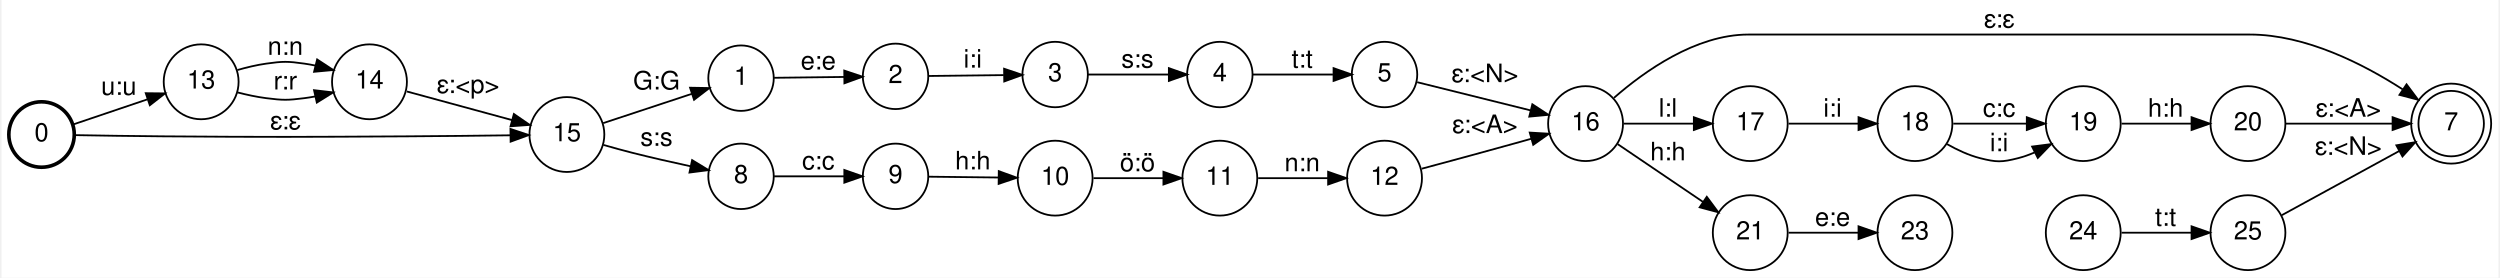
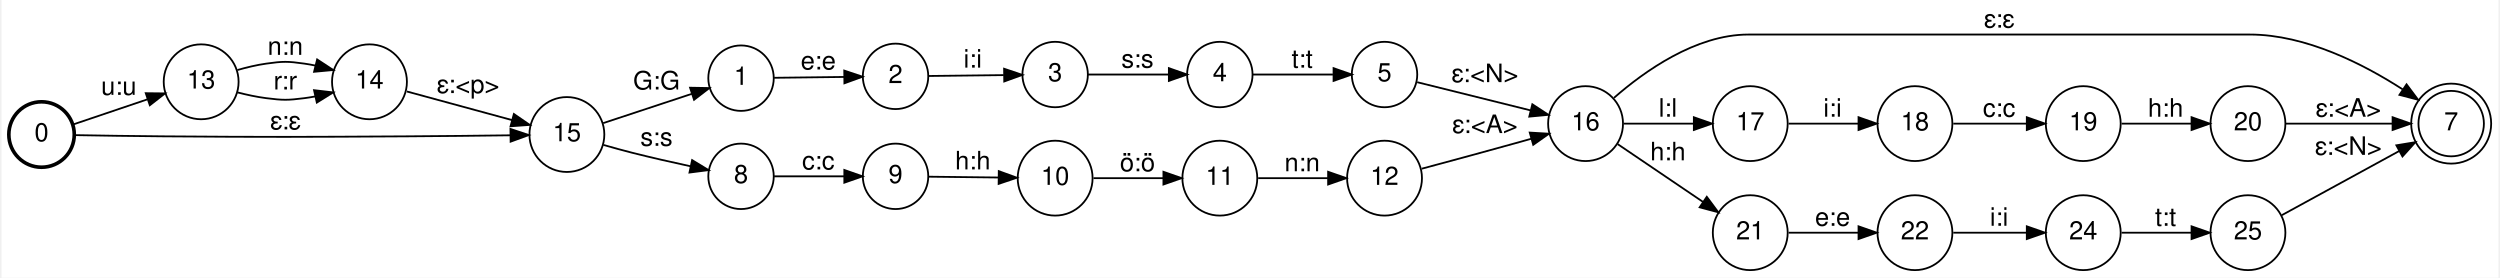
<svg xmlns="http://www.w3.org/2000/svg" width="360pt" height="40pt" viewBox="0.00 0.00 360.00 40.05">
  <g id="graph0" class="graph" transform="scale(0.262093 0.262093) rotate(0) translate(4 148.798)">
    <polygon fill="white" stroke="none" points="-4,4 -4,-148.798 1369.56,-148.798 1369.56,4 -4,4" />
    <g id="node1" class="node">
      <ellipse fill="none" stroke="black" stroke-width="2" cx="18" cy="-74.798" rx="18" ry="18" />
      <text text-anchor="middle" x="18" y="-71.098" font-family="Helvetica,sans-Serif" font-size="14.00">0</text>
    </g>
    <g id="node2" class="node">
      <ellipse fill="none" stroke="black" cx="105.798" cy="-103.798" rx="20.598" ry="20.598" />
      <text text-anchor="middle" x="105.798" y="-100.098" font-family="Helvetica,sans-Serif" font-size="14.00">13</text>
    </g>
    <g id="edge1" class="edge">
      <path fill="none" stroke="black" d="M35.543,-80.39C47.029,-84.272 62.63,-89.545 76.118,-94.104" />
      <polygon fill="black" stroke="black" points="75.322,-97.53 85.916,-97.416 77.564,-90.898 75.322,-97.53" />
      <text text-anchor="middle" x="60.5" y="-96.598" font-family="Helvetica,sans-Serif" font-size="14.00">u:u</text>
    </g>
    <g id="node3" class="node">
      <ellipse fill="none" stroke="black" cx="306.991" cy="-74.798" rx="20.598" ry="20.598" />
      <text text-anchor="middle" x="306.991" y="-71.098" font-family="Helvetica,sans-Serif" font-size="14.00">15</text>
    </g>
    <g id="edge2" class="edge">
      <path fill="none" stroke="black" d="M36.093,-74.468C49.417,-74.228 68.384,-73.924 85,-73.798 144.639,-73.346 159.552,-73.455 219.193,-73.798 237.983,-73.906 259.06,-74.146 275.739,-74.364" />
      <polygon fill="black" stroke="black" points="275.95,-77.867 285.996,-74.502 276.044,-70.868 275.95,-77.867" />
      <text text-anchor="middle" x="152.096" y="-77.598" font-family="Helvetica,sans-Serif" font-size="14.00">ε:ε</text>
    </g>
    <g id="node16" class="node">
      <ellipse fill="none" stroke="black" cx="198.394" cy="-103.798" rx="20.598" ry="20.598" />
      <text text-anchor="middle" x="198.394" y="-100.098" font-family="Helvetica,sans-Serif" font-size="14.00">14</text>
    </g>
    <g id="edge15" class="edge">
      <path fill="none" stroke="black" d="M125.735,-110.278C130.824,-111.732 136.368,-113.062 141.596,-113.798 150.838,-115.1 153.354,-115.1 162.596,-113.798 164.557,-113.522 166.562,-113.162 168.571,-112.744" />
      <polygon fill="black" stroke="black" points="169.603,-116.094 178.458,-110.278 167.908,-109.302 169.603,-116.094" />
      <text text-anchor="middle" x="152.096" y="-118.598" font-family="Helvetica,sans-Serif" font-size="14.00">n:n</text>
    </g>
    <g id="edge16" class="edge">
      <path fill="none" stroke="black" d="M125.773,-97.965C130.862,-96.656 136.397,-95.46 141.596,-94.798 150.855,-93.62 153.338,-93.62 162.596,-94.798 164.546,-95.046 166.543,-95.37 168.546,-95.746" />
      <polygon fill="black" stroke="black" points="167.895,-99.187 178.419,-97.965 169.43,-92.357 167.895,-99.187" />
      <text text-anchor="middle" x="152.096" y="-99.598" font-family="Helvetica,sans-Serif" font-size="14.00">r:r</text>
    </g>
    <g id="node4" class="node">
      <ellipse fill="none" stroke="black" cx="402.789" cy="-105.798" rx="18" ry="18" />
      <text text-anchor="middle" x="402.789" y="-102.098" font-family="Helvetica,sans-Serif" font-size="14.00">1</text>
    </g>
    <g id="edge3" class="edge">
      <path fill="none" stroke="black" d="M326.972,-81.072C341.024,-85.716 360.333,-92.097 375.816,-97.214" />
      <polygon fill="black" stroke="black" points="374.75,-100.548 385.343,-100.363 376.947,-93.902 374.75,-100.548" />
      <text text-anchor="middle" x="356.289" y="-99.598" font-family="Helvetica,sans-Serif" font-size="14.00">G:G</text>
    </g>
    <g id="node5" class="node">
      <ellipse fill="none" stroke="black" cx="402.789" cy="-51.798" rx="18" ry="18" />
      <text text-anchor="middle" x="402.789" y="-48.098" font-family="Helvetica,sans-Serif" font-size="14.00">8</text>
    </g>
    <g id="edge4" class="edge">
      <path fill="none" stroke="black" d="M327.077,-69.079C332.165,-67.619 337.671,-66.096 342.789,-64.798 353.278,-62.138 364.894,-59.511 375.026,-57.322" />
      <polygon fill="black" stroke="black" points="375.883,-60.718 384.938,-55.217 374.429,-53.871 375.883,-60.718" />
      <text text-anchor="middle" x="356.289" y="-68.598" font-family="Helvetica,sans-Serif" font-size="14.00">s:s</text>
    </g>
    <g id="node6" class="node">
      <ellipse fill="none" stroke="black" cx="487.789" cy="-106.798" rx="18" ry="18" />
      <text text-anchor="middle" x="487.789" y="-103.098" font-family="Helvetica,sans-Serif" font-size="14.00">2</text>
    </g>
    <g id="edge5" class="edge">
      <path fill="none" stroke="black" d="M420.987,-106.005C432.115,-106.139 446.844,-106.317 459.545,-106.47" />
      <polygon fill="black" stroke="black" points="459.572,-109.97 469.613,-106.591 459.656,-102.971 459.572,-109.97" />
      <text text-anchor="middle" x="445.289" y="-110.598" font-family="Helvetica,sans-Serif" font-size="14.00">e:e</text>
    </g>
    <g id="node12" class="node">
      <ellipse fill="none" stroke="black" cx="487.789" cy="-51.798" rx="18" ry="18" />
      <text text-anchor="middle" x="487.789" y="-48.098" font-family="Helvetica,sans-Serif" font-size="14.00">9</text>
    </g>
    <g id="edge10" class="edge">
      <path fill="none" stroke="black" d="M420.987,-51.798C432.115,-51.798 446.844,-51.798 459.545,-51.798" />
      <polygon fill="black" stroke="black" points="459.613,-55.298 469.613,-51.798 459.613,-48.298 459.613,-55.298" />
      <text text-anchor="middle" x="445.289" y="-55.598" font-family="Helvetica,sans-Serif" font-size="14.00">c:c</text>
    </g>
    <g id="node7" class="node">
      <ellipse fill="none" stroke="black" cx="575.587" cy="-107.798" rx="18" ry="18" />
      <text text-anchor="middle" x="575.587" y="-104.098" font-family="Helvetica,sans-Serif" font-size="14.00">3</text>
    </g>
    <g id="edge6" class="edge">
      <path fill="none" stroke="black" d="M506.151,-107.001C517.974,-107.138 533.866,-107.324 547.359,-107.481" />
      <polygon fill="black" stroke="black" points="547.503,-110.983 557.543,-107.6 547.585,-103.983 547.503,-110.983" />
      <text text-anchor="middle" x="530.289" y="-111.598" font-family="Helvetica,sans-Serif" font-size="14.00">i:i</text>
    </g>
    <g id="node8" class="node">
      <ellipse fill="none" stroke="black" cx="666.183" cy="-107.798" rx="18" ry="18" />
      <text text-anchor="middle" x="666.183" y="-104.098" font-family="Helvetica,sans-Serif" font-size="14.00">4</text>
    </g>
    <g id="edge7" class="edge">
      <path fill="none" stroke="black" d="M593.669,-107.798C606.171,-107.798 623.394,-107.798 637.806,-107.798" />
      <polygon fill="black" stroke="black" points="638.154,-111.298 648.154,-107.798 638.154,-104.298 638.154,-111.298" />
      <text text-anchor="middle" x="620.885" y="-111.598" font-family="Helvetica,sans-Serif" font-size="14.00">s:s</text>
    </g>
    <g id="node9" class="node">
      <ellipse fill="none" stroke="black" cx="756.78" cy="-107.798" rx="18" ry="18" />
      <text text-anchor="middle" x="756.78" y="-104.098" font-family="Helvetica,sans-Serif" font-size="14.00">5</text>
    </g>
    <g id="edge8" class="edge">
      <path fill="none" stroke="black" d="M684.266,-107.798C696.767,-107.798 713.991,-107.798 728.402,-107.798" />
      <polygon fill="black" stroke="black" points="728.75,-111.298 738.75,-107.798 728.75,-104.298 728.75,-111.298" />
      <text text-anchor="middle" x="711.482" y="-111.598" font-family="Helvetica,sans-Serif" font-size="14.00">t:t</text>
    </g>
    <g id="node10" class="node">
      <ellipse fill="none" stroke="black" cx="867.376" cy="-80.798" rx="20.598" ry="20.598" />
      <text text-anchor="middle" x="867.376" y="-77.098" font-family="Helvetica,sans-Serif" font-size="14.00">16</text>
    </g>
    <g id="edge9" class="edge">
      <path fill="none" stroke="black" d="M774.748,-103.579C791.41,-99.437 817.162,-93.034 837.127,-88.07" />
      <polygon fill="black" stroke="black" points="838.101,-91.435 846.961,-85.625 836.412,-84.641 838.101,-91.435" />
      <text text-anchor="middle" x="812.078" y="-103.598" font-family="Helvetica,sans-Serif" font-size="14.00">ε:&lt;N&gt;</text>
    </g>
    <g id="node11" class="node">
      <ellipse fill="none" stroke="black" cx="1343.56" cy="-80.798" rx="18" ry="18" />
      <ellipse fill="none" stroke="black" cx="1343.56" cy="-80.798" rx="22" ry="22" />
      <text text-anchor="middle" x="1343.56" y="-77.098" font-family="Helvetica,sans-Serif" font-size="14.00">7</text>
    </g>
    <g id="edge18" class="edge">
      <path fill="none" stroke="black" d="M883.008,-94.971C899.549,-109.443 927.97,-129.798 956.972,-129.798 956.972,-129.798 956.972,-129.798 1232.76,-129.798 1263.63,-129.798 1295.47,-113.449 1316.86,-99.638" />
      <polygon fill="black" stroke="black" points="1319.01,-102.412 1325.36,-93.929 1315.11,-96.602 1319.01,-102.412" />
      <text text-anchor="middle" x="1094.87" y="-133.598" font-family="Helvetica,sans-Serif" font-size="14.00">ε:ε</text>
    </g>
    <g id="node17" class="node">
      <ellipse fill="none" stroke="black" cx="957.972" cy="-80.798" rx="20.598" ry="20.598" />
      <text text-anchor="middle" x="957.972" y="-77.098" font-family="Helvetica,sans-Serif" font-size="14.00">17</text>
    </g>
    <g id="edge19" class="edge">
      <path fill="none" stroke="black" d="M888.48,-80.798C899.807,-80.798 914.18,-80.798 926.831,-80.798" />
      <polygon fill="black" stroke="black" points="926.948,-84.298 936.948,-80.798 926.948,-77.298 926.948,-84.298" />
      <text text-anchor="middle" x="912.674" y="-84.598" font-family="Helvetica,sans-Serif" font-size="14.00">l:l</text>
    </g>
    <g id="node18" class="node">
      <ellipse fill="none" stroke="black" cx="957.972" cy="-20.798" rx="20.598" ry="20.598" />
      <text text-anchor="middle" x="957.972" y="-17.098" font-family="Helvetica,sans-Serif" font-size="14.00">21</text>
    </g>
    <g id="edge20" class="edge">
      <path fill="none" stroke="black" d="M885.04,-69.513C898.281,-60.545 917.007,-47.864 932.033,-37.688" />
      <polygon fill="black" stroke="black" points="934.065,-40.538 940.383,-32.033 930.14,-34.743 934.065,-40.538" />
      <text text-anchor="middle" x="912.674" y="-60.598" font-family="Helvetica,sans-Serif" font-size="14.00">h:h</text>
    </g>
    <g id="node13" class="node">
      <ellipse fill="none" stroke="black" cx="575.587" cy="-50.798" rx="20.598" ry="20.598" />
      <text text-anchor="middle" x="575.587" y="-47.098" font-family="Helvetica,sans-Serif" font-size="14.00">10</text>
    </g>
    <g id="edge11" class="edge">
      <path fill="none" stroke="black" d="M506.151,-51.596C517.092,-51.468 531.517,-51.3 544.302,-51.151" />
      <polygon fill="black" stroke="black" points="544.584,-54.648 554.542,-51.032 544.502,-47.649 544.584,-54.648" />
      <text text-anchor="middle" x="530.289" y="-55.598" font-family="Helvetica,sans-Serif" font-size="14.00">h:h</text>
    </g>
    <g id="node14" class="node">
      <ellipse fill="none" stroke="black" cx="666.183" cy="-50.798" rx="20.598" ry="20.598" />
      <text text-anchor="middle" x="666.183" y="-47.098" font-family="Helvetica,sans-Serif" font-size="14.00">11</text>
    </g>
    <g id="edge12" class="edge">
      <path fill="none" stroke="black" d="M596.691,-50.798C608.019,-50.798 622.391,-50.798 635.042,-50.798" />
      <polygon fill="black" stroke="black" points="635.159,-54.298 645.159,-50.798 635.159,-47.298 635.159,-54.298" />
      <text text-anchor="middle" x="620.885" y="-54.598" font-family="Helvetica,sans-Serif" font-size="14.00">ö:ö</text>
    </g>
    <g id="node15" class="node">
      <ellipse fill="none" stroke="black" cx="756.78" cy="-50.798" rx="20.598" ry="20.598" />
      <text text-anchor="middle" x="756.78" y="-47.098" font-family="Helvetica,sans-Serif" font-size="14.00">12</text>
    </g>
    <g id="edge13" class="edge">
      <path fill="none" stroke="black" d="M687.287,-50.798C698.615,-50.798 712.987,-50.798 725.638,-50.798" />
      <polygon fill="black" stroke="black" points="725.755,-54.298 735.755,-50.798 725.755,-47.298 725.755,-54.298" />
      <text text-anchor="middle" x="711.482" y="-54.598" font-family="Helvetica,sans-Serif" font-size="14.00">n:n</text>
    </g>
    <g id="edge14" class="edge">
      <path fill="none" stroke="black" d="M777.224,-55.981C792.118,-59.973 813.167,-65.658 831.578,-70.798 833.485,-71.331 835.45,-71.883 837.429,-72.444" />
      <polygon fill="black" stroke="black" points="836.67,-75.867 847.246,-75.244 838.59,-69.135 836.67,-75.867" />
      <text text-anchor="middle" x="812.078" y="-75.598" font-family="Helvetica,sans-Serif" font-size="14.00">ε:&lt;A&gt;</text>
    </g>
    <g id="edge17" class="edge">
      <path fill="none" stroke="black" d="M218.946,-98.479C235.174,-94.064 258.493,-87.72 276.911,-82.709" />
      <polygon fill="black" stroke="black" points="277.833,-86.086 286.563,-80.084 275.995,-79.331 277.833,-86.086" />
      <text text-anchor="middle" x="252.693" y="-97.598" font-family="Helvetica,sans-Serif" font-size="14.00">ε:&lt;p&gt;</text>
    </g>
    <g id="node19" class="node">
      <ellipse fill="none" stroke="black" cx="1048.57" cy="-80.798" rx="20.598" ry="20.598" />
      <text text-anchor="middle" x="1048.57" y="-77.098" font-family="Helvetica,sans-Serif" font-size="14.00">18</text>
    </g>
    <g id="edge21" class="edge">
      <path fill="none" stroke="black" d="M979.076,-80.798C990.404,-80.798 1004.78,-80.798 1017.43,-80.798" />
      <polygon fill="black" stroke="black" points="1017.54,-84.298 1027.54,-80.798 1017.54,-77.298 1017.54,-84.298" />
      <text text-anchor="middle" x="1003.27" y="-84.598" font-family="Helvetica,sans-Serif" font-size="14.00">i:i</text>
    </g>
    <g id="node22" class="node">
      <ellipse fill="none" stroke="black" cx="1048.57" cy="-20.798" rx="20.598" ry="20.598" />
-       <text text-anchor="middle" x="1048.57" y="-17.098" font-family="Helvetica,sans-Serif" font-size="14.00">23</text>
+       <text text-anchor="middle" x="1048.57" y="-17.098" font-family="Helvetica,sans-Serif" font-size="14.00">22</text>
    </g>
    <g id="edge25" class="edge">
      <path fill="none" stroke="black" d="M979.076,-20.798C990.404,-20.798 1004.78,-20.798 1017.43,-20.798" />
      <polygon fill="black" stroke="black" points="1017.54,-24.298 1027.54,-20.798 1017.54,-17.298 1017.54,-24.298" />
      <text text-anchor="middle" x="1003.27" y="-24.598" font-family="Helvetica,sans-Serif" font-size="14.00">e:e</text>
    </g>
    <g id="node20" class="node">
      <ellipse fill="none" stroke="black" cx="1141.16" cy="-80.798" rx="20.598" ry="20.598" />
      <text text-anchor="middle" x="1141.16" y="-77.098" font-family="Helvetica,sans-Serif" font-size="14.00">19</text>
    </g>
    <g id="edge22" class="edge">
      <path fill="none" stroke="black" d="M1069.67,-80.798C1081.52,-80.798 1096.74,-80.798 1110,-80.798" />
      <polygon fill="black" stroke="black" points="1110.11,-84.298 1120.11,-80.798 1110.11,-77.298 1110.11,-84.298" />
      <text text-anchor="middle" x="1094.87" y="-84.598" font-family="Helvetica,sans-Serif" font-size="14.00">c:c</text>
    </g>
-     <g id="edge26" class="edge">
-       <path fill="none" stroke="black" d="M1066.21,-69.524C1071.74,-66.385 1078.1,-63.398 1084.37,-61.798 1093.41,-59.49 1096.32,-59.49 1105.37,-61.798 1108.4,-62.573 1111.46,-63.673 1114.44,-64.959" />
-       <polygon fill="black" stroke="black" points="1113.02,-68.165 1123.53,-69.524 1116.16,-61.909 1113.02,-68.165" />
-       <text text-anchor="middle" x="1094.87" y="-65.598" font-family="Helvetica,sans-Serif" font-size="14.00">i:i</text>
-     </g>
    <g id="node21" class="node">
      <ellipse fill="none" stroke="black" cx="1231.76" cy="-80.798" rx="20.598" ry="20.598" />
      <text text-anchor="middle" x="1231.76" y="-77.098" font-family="Helvetica,sans-Serif" font-size="14.00">20</text>
    </g>
    <g id="edge23" class="edge">
      <path fill="none" stroke="black" d="M1162.27,-80.798C1173.6,-80.798 1187.97,-80.798 1200.62,-80.798" />
      <polygon fill="black" stroke="black" points="1200.74,-84.298 1210.74,-80.798 1200.74,-77.298 1200.74,-84.298" />
      <text text-anchor="middle" x="1186.46" y="-84.598" font-family="Helvetica,sans-Serif" font-size="14.00">h:h</text>
    </g>
    <g id="edge24" class="edge">
      <path fill="none" stroke="black" d="M1252.64,-80.798C1268.94,-80.798 1292.3,-80.798 1311.13,-80.798" />
      <polygon fill="black" stroke="black" points="1311.33,-84.298 1321.33,-80.798 1311.33,-77.298 1311.33,-84.298" />
      <text text-anchor="middle" x="1287.06" y="-84.598" font-family="Helvetica,sans-Serif" font-size="14.00">ε:&lt;A&gt;</text>
    </g>
    <g id="node23" class="node">
      <ellipse fill="none" stroke="black" cx="1141.16" cy="-20.798" rx="20.598" ry="20.598" />
      <text text-anchor="middle" x="1141.16" y="-17.098" font-family="Helvetica,sans-Serif" font-size="14.00">24</text>
    </g>
+     <g id="edge26" class="edge">
+       <path fill="none" stroke="black" d="M1069.67,-20.798C1081.52,-20.798 1096.74,-20.798 1110,-20.798" />
+       <polygon fill="black" stroke="black" points="1110.11,-24.298 1120.11,-20.798 1110.11,-17.298 1110.11,-24.298" />
+       <text text-anchor="middle" x="1094.87" y="-24.598" font-family="Helvetica,sans-Serif" font-size="14.00">i:i</text>
+     </g>
    <g id="node24" class="node">
      <ellipse fill="none" stroke="black" cx="1231.76" cy="-20.798" rx="20.598" ry="20.598" />
      <text text-anchor="middle" x="1231.76" y="-17.098" font-family="Helvetica,sans-Serif" font-size="14.00">25</text>
    </g>
    <g id="edge27" class="edge">
      <path fill="none" stroke="black" d="M1162.27,-20.798C1173.6,-20.798 1187.97,-20.798 1200.62,-20.798" />
      <polygon fill="black" stroke="black" points="1200.74,-24.298 1210.74,-20.798 1200.74,-17.298 1200.74,-24.298" />
      <text text-anchor="middle" x="1186.46" y="-24.598" font-family="Helvetica,sans-Serif" font-size="14.00">t:t</text>
    </g>
    <g id="edge28" class="edge">
      <path fill="none" stroke="black" d="M1250.4,-30.438C1267.86,-39.975 1294.82,-54.711 1315.08,-65.782" />
      <polygon fill="black" stroke="black" points="1313.41,-68.856 1323.86,-70.58 1316.76,-62.713 1313.41,-68.856" />
      <text text-anchor="middle" x="1287.06" y="-63.598" font-family="Helvetica,sans-Serif" font-size="14.00">ε:&lt;N&gt;</text>
    </g>
  </g>
</svg>
